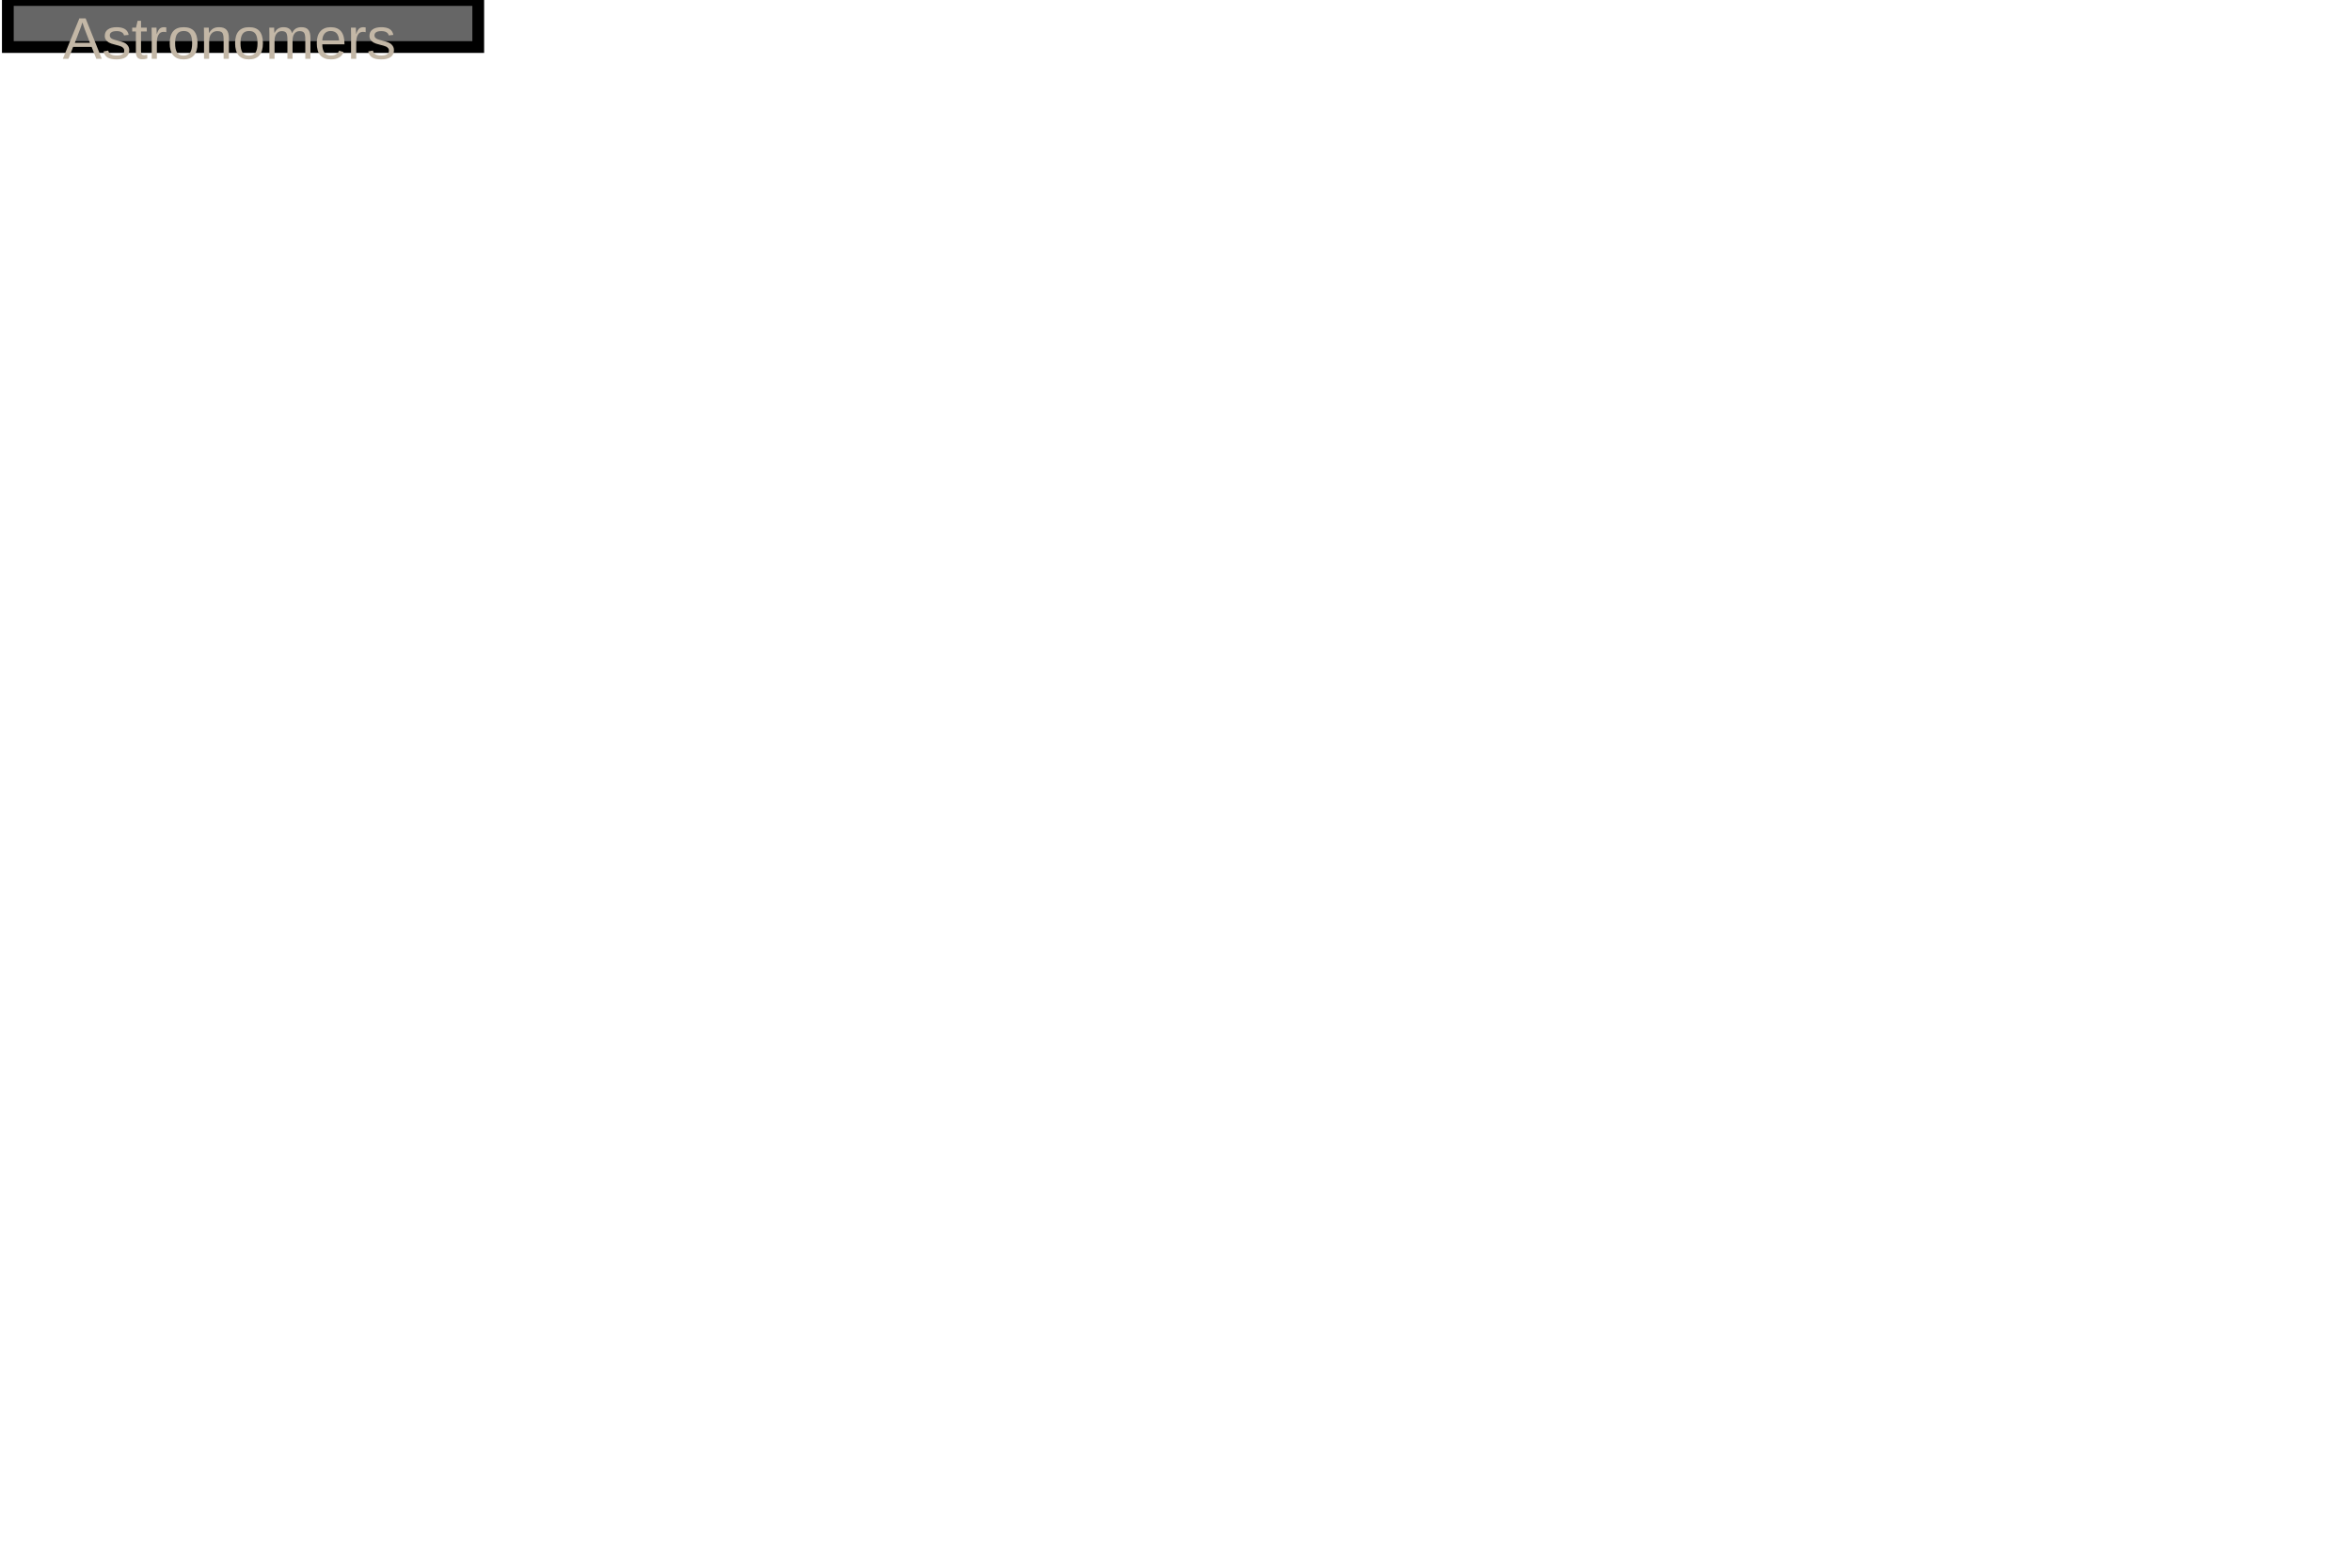
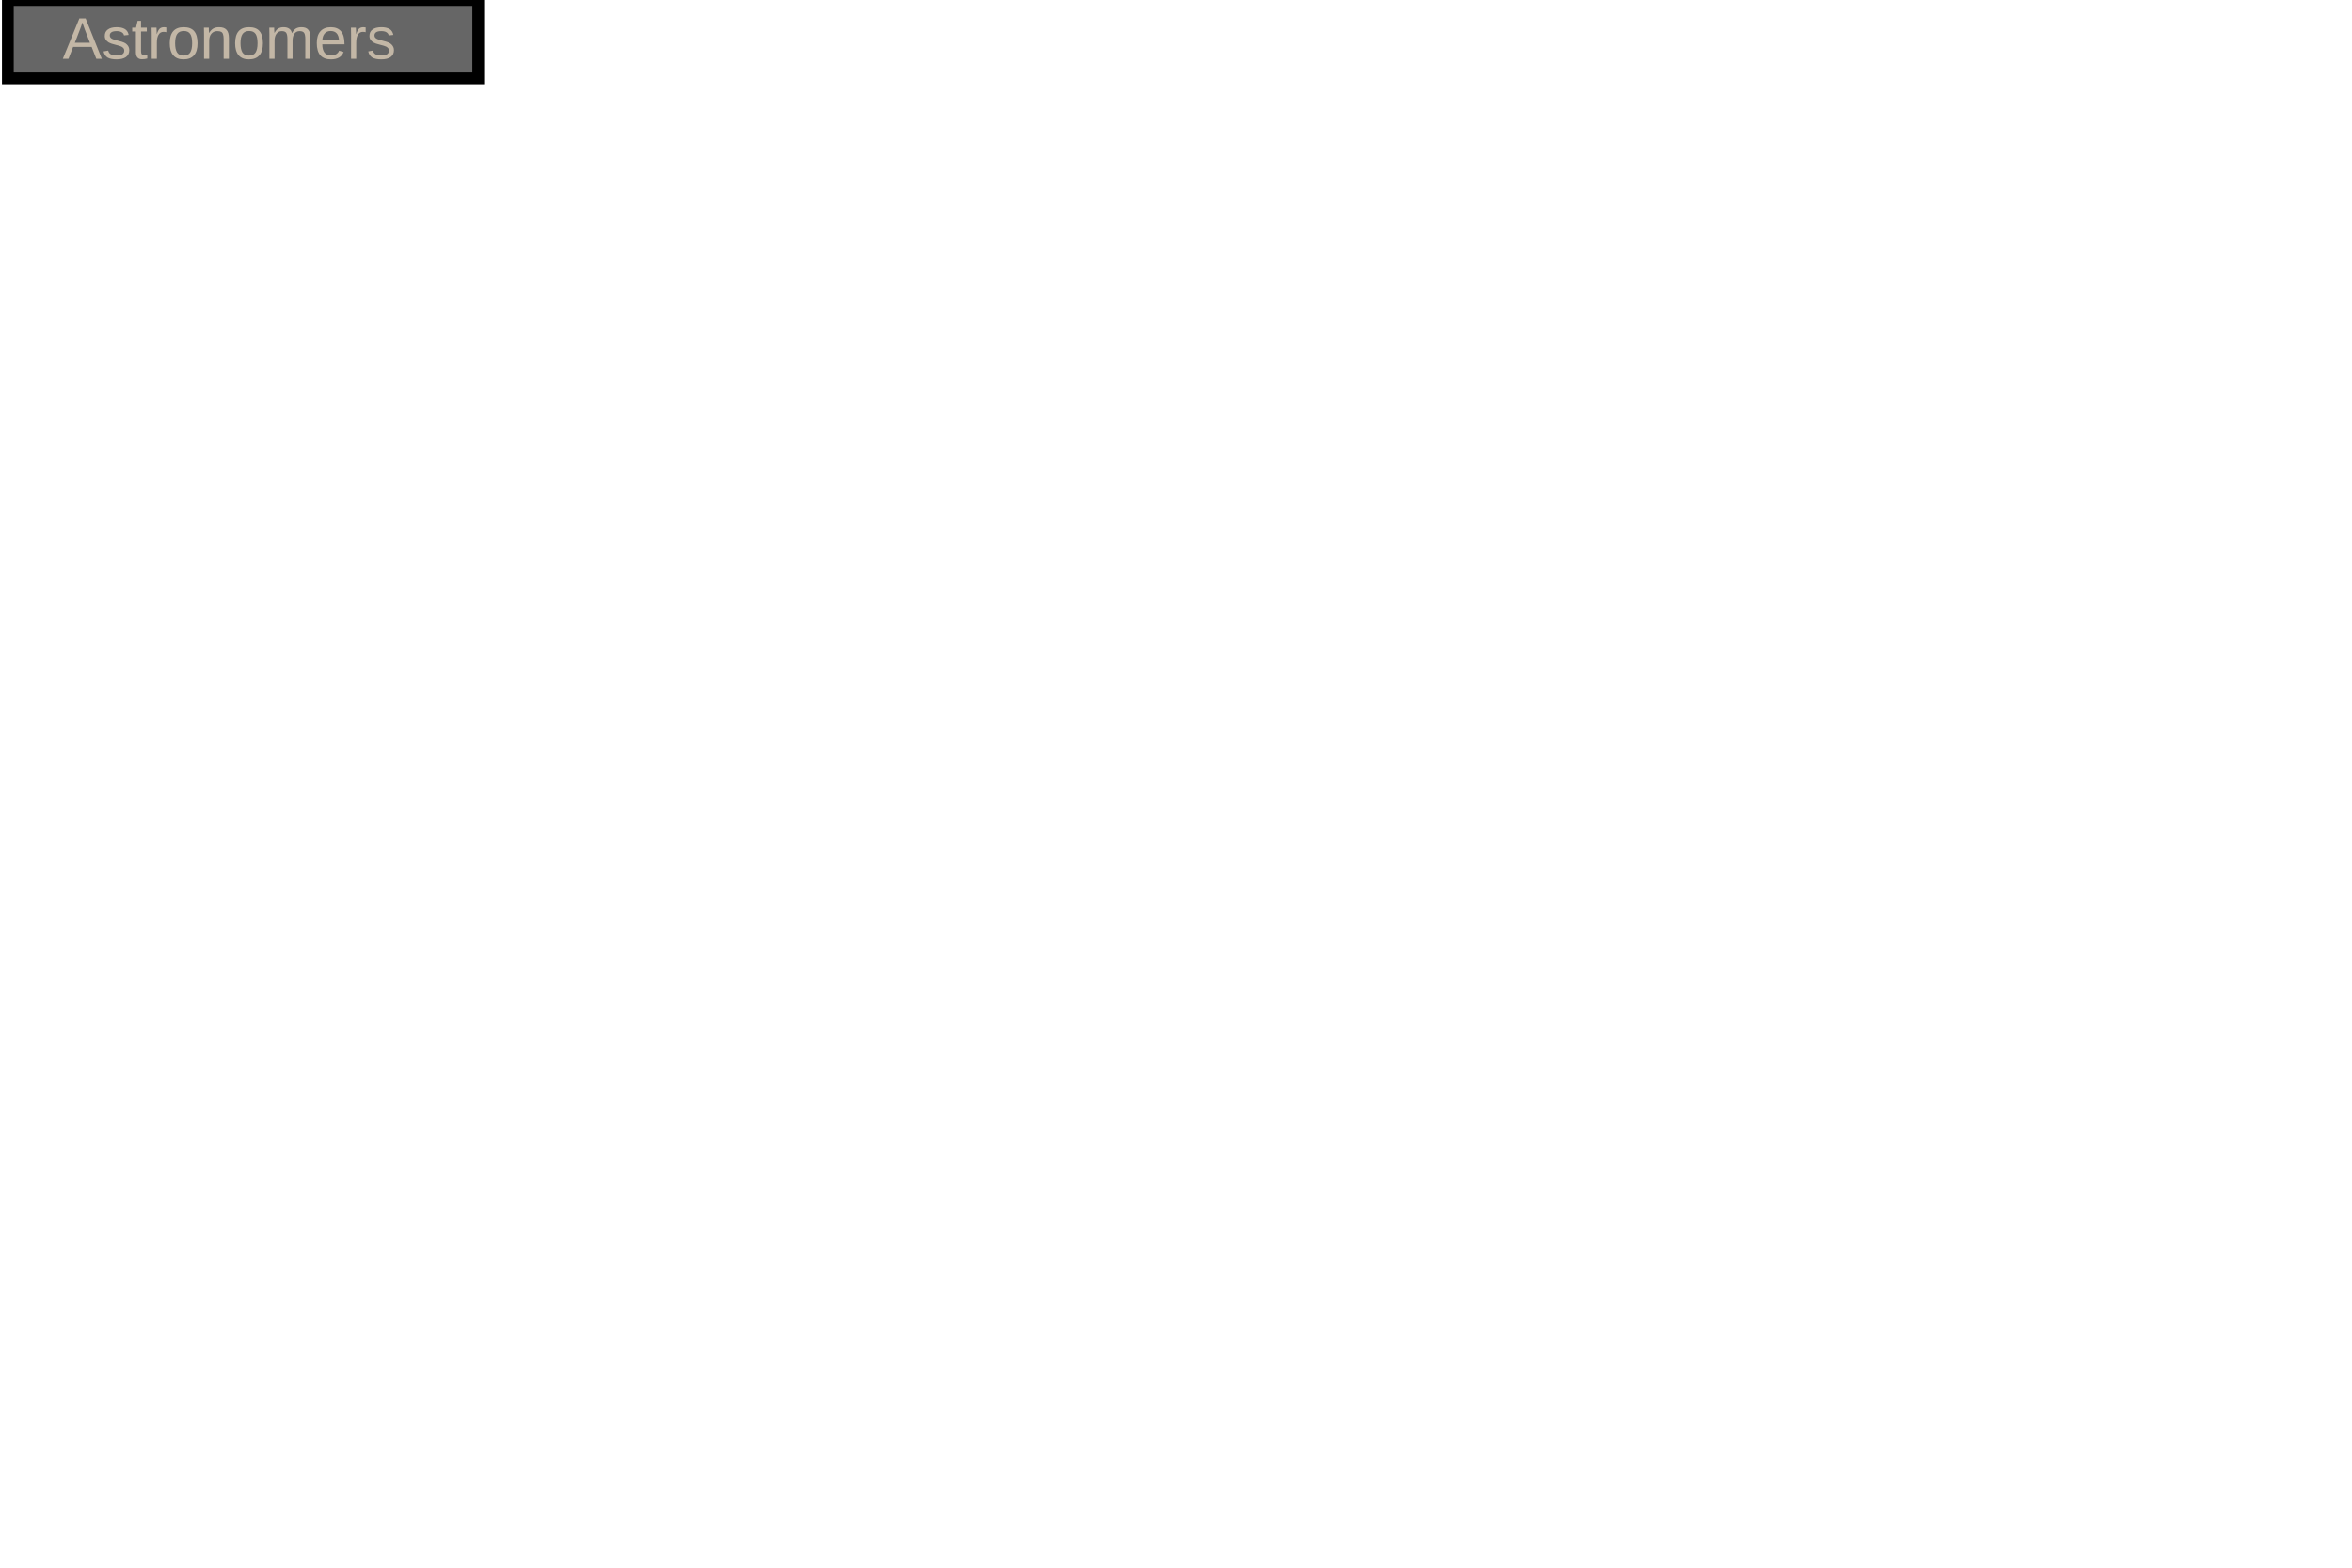
<svg xmlns="http://www.w3.org/2000/svg" version="1.1" viewBox="0 0 300 200">
-   <rect width="60" height="6" fill="#666666" style="fill:rgb();stroke-width:1.5;stroke:rgb(0,0,0)" x="1" />
+   <rect width="60" height="10" fill="#666666" style="fill:rgb();stroke-width:1.5;stroke:rgb(0,0,0)" x="1" />
  <text fill="#c3b7a6" font-size="7.5" font-family="Arial" x="8" y="7.5"> Astronomers</text>
</svg>
